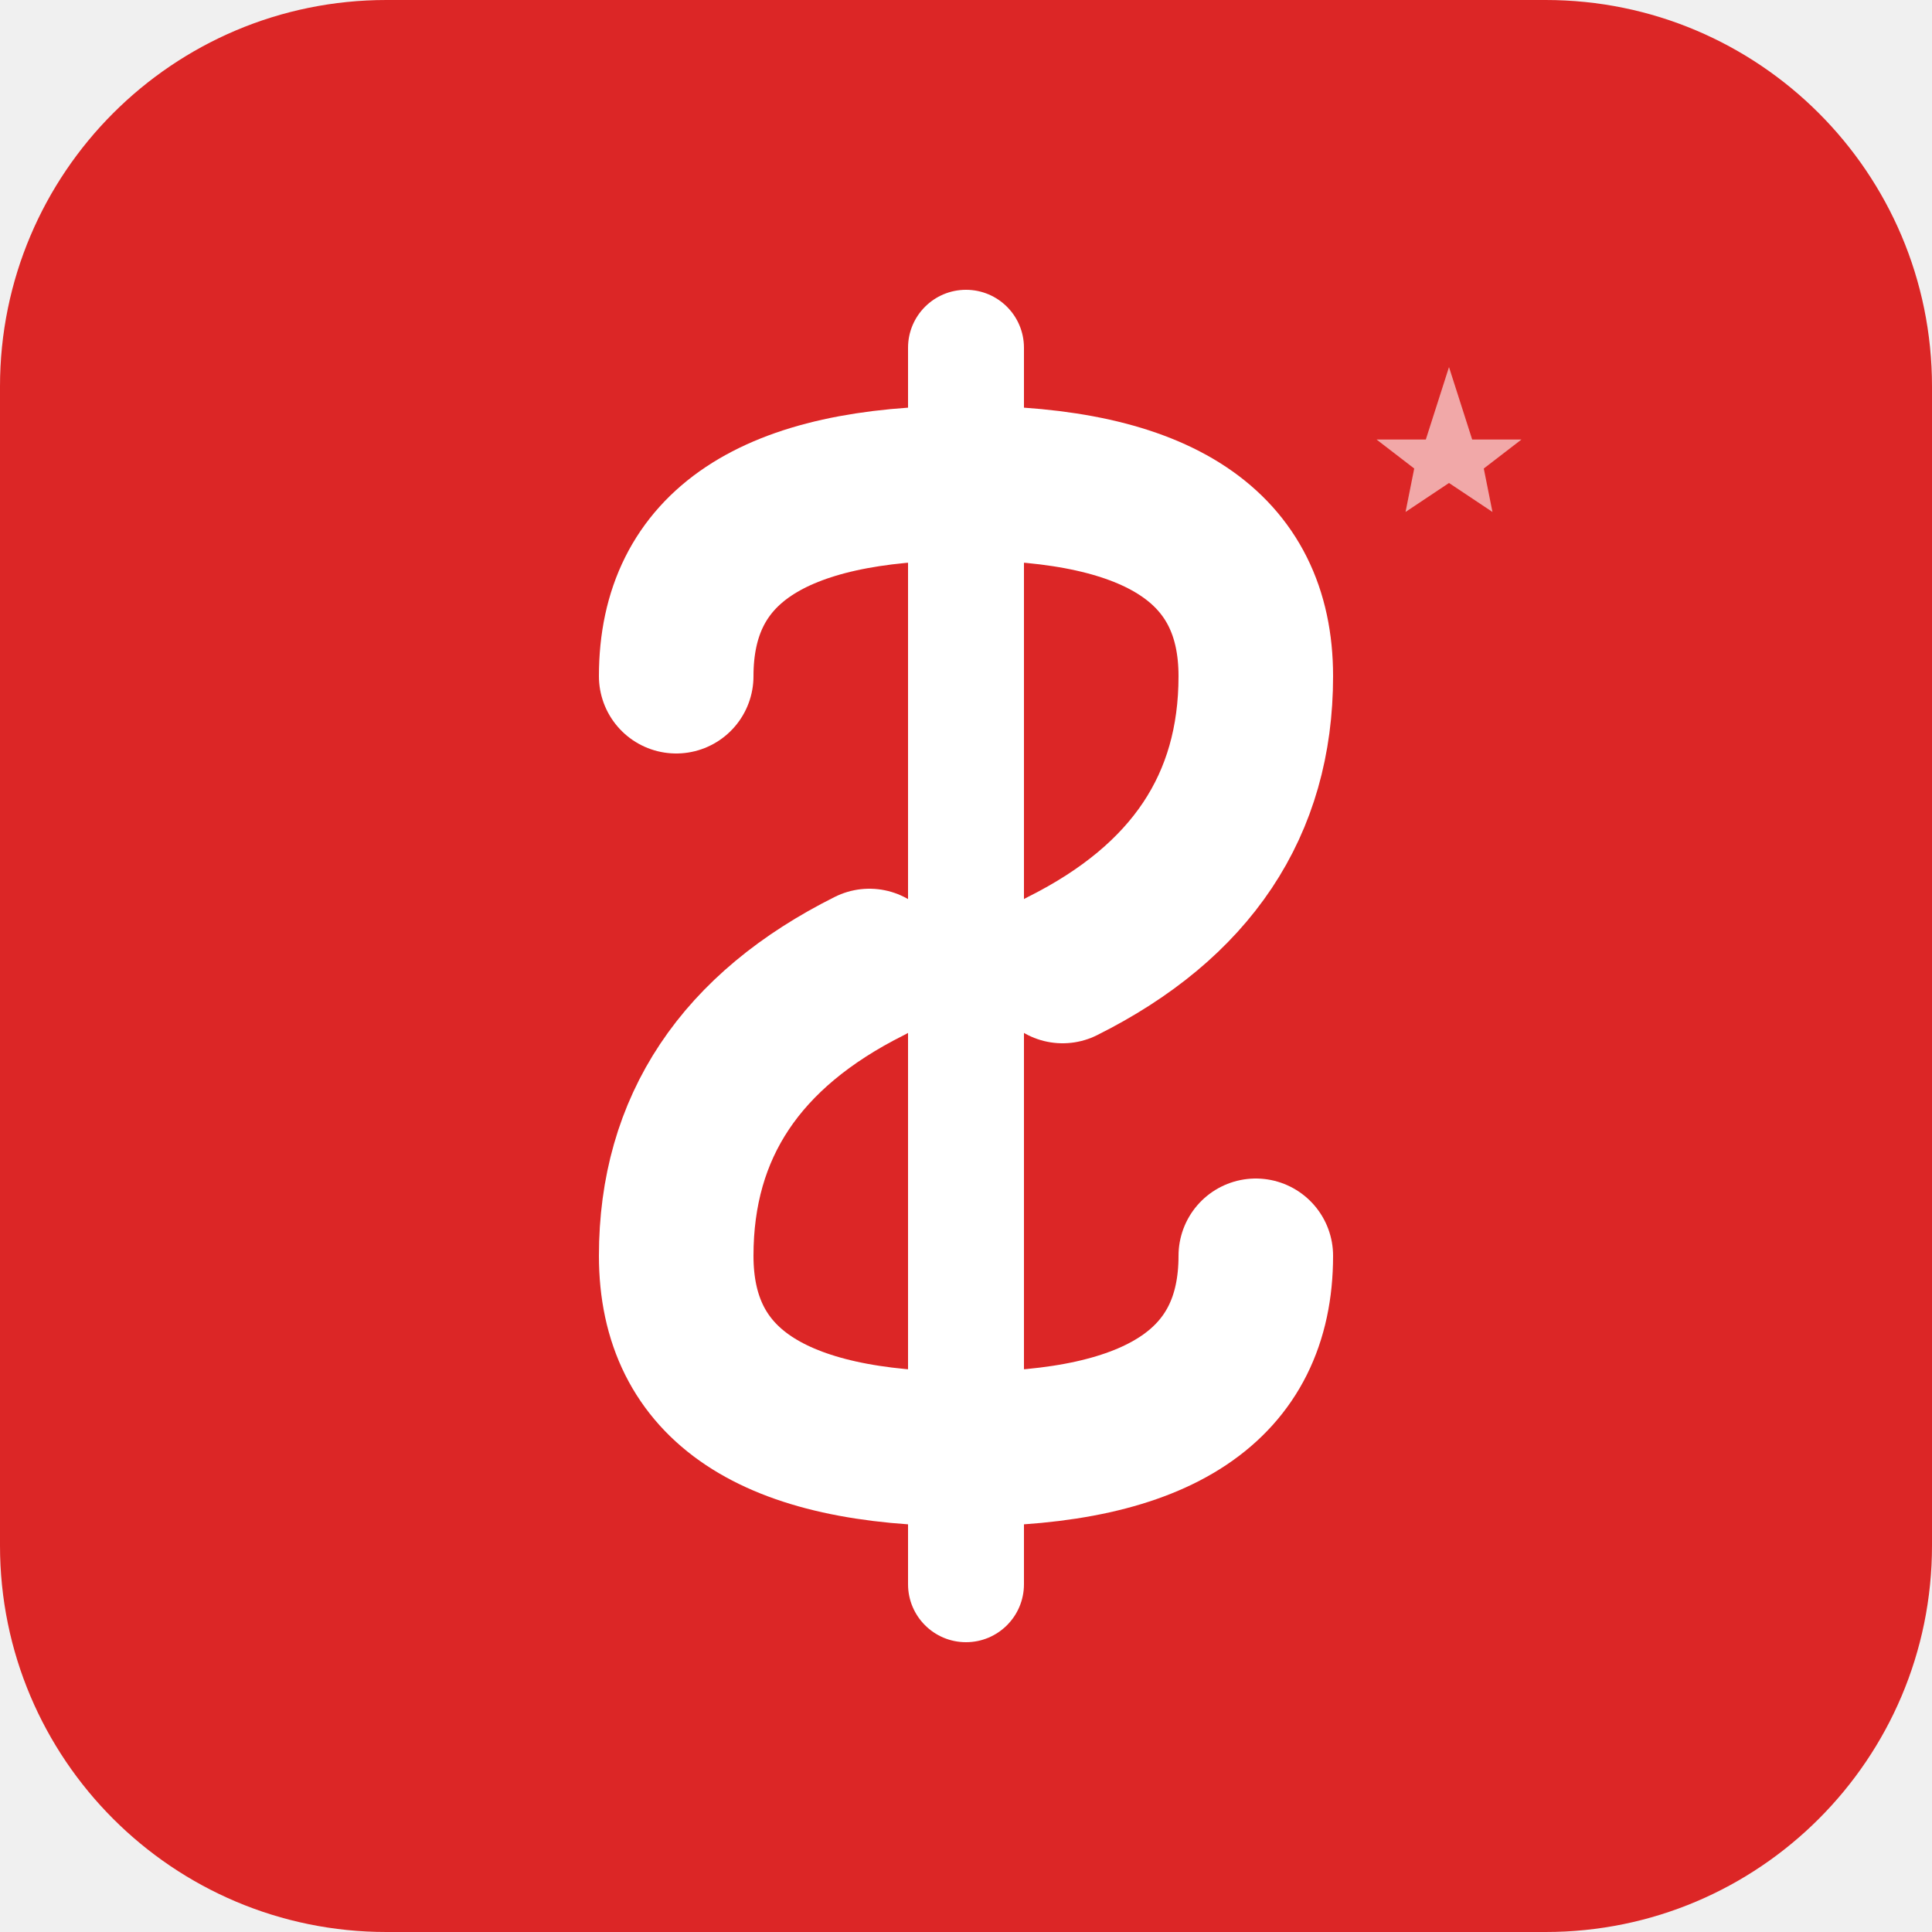
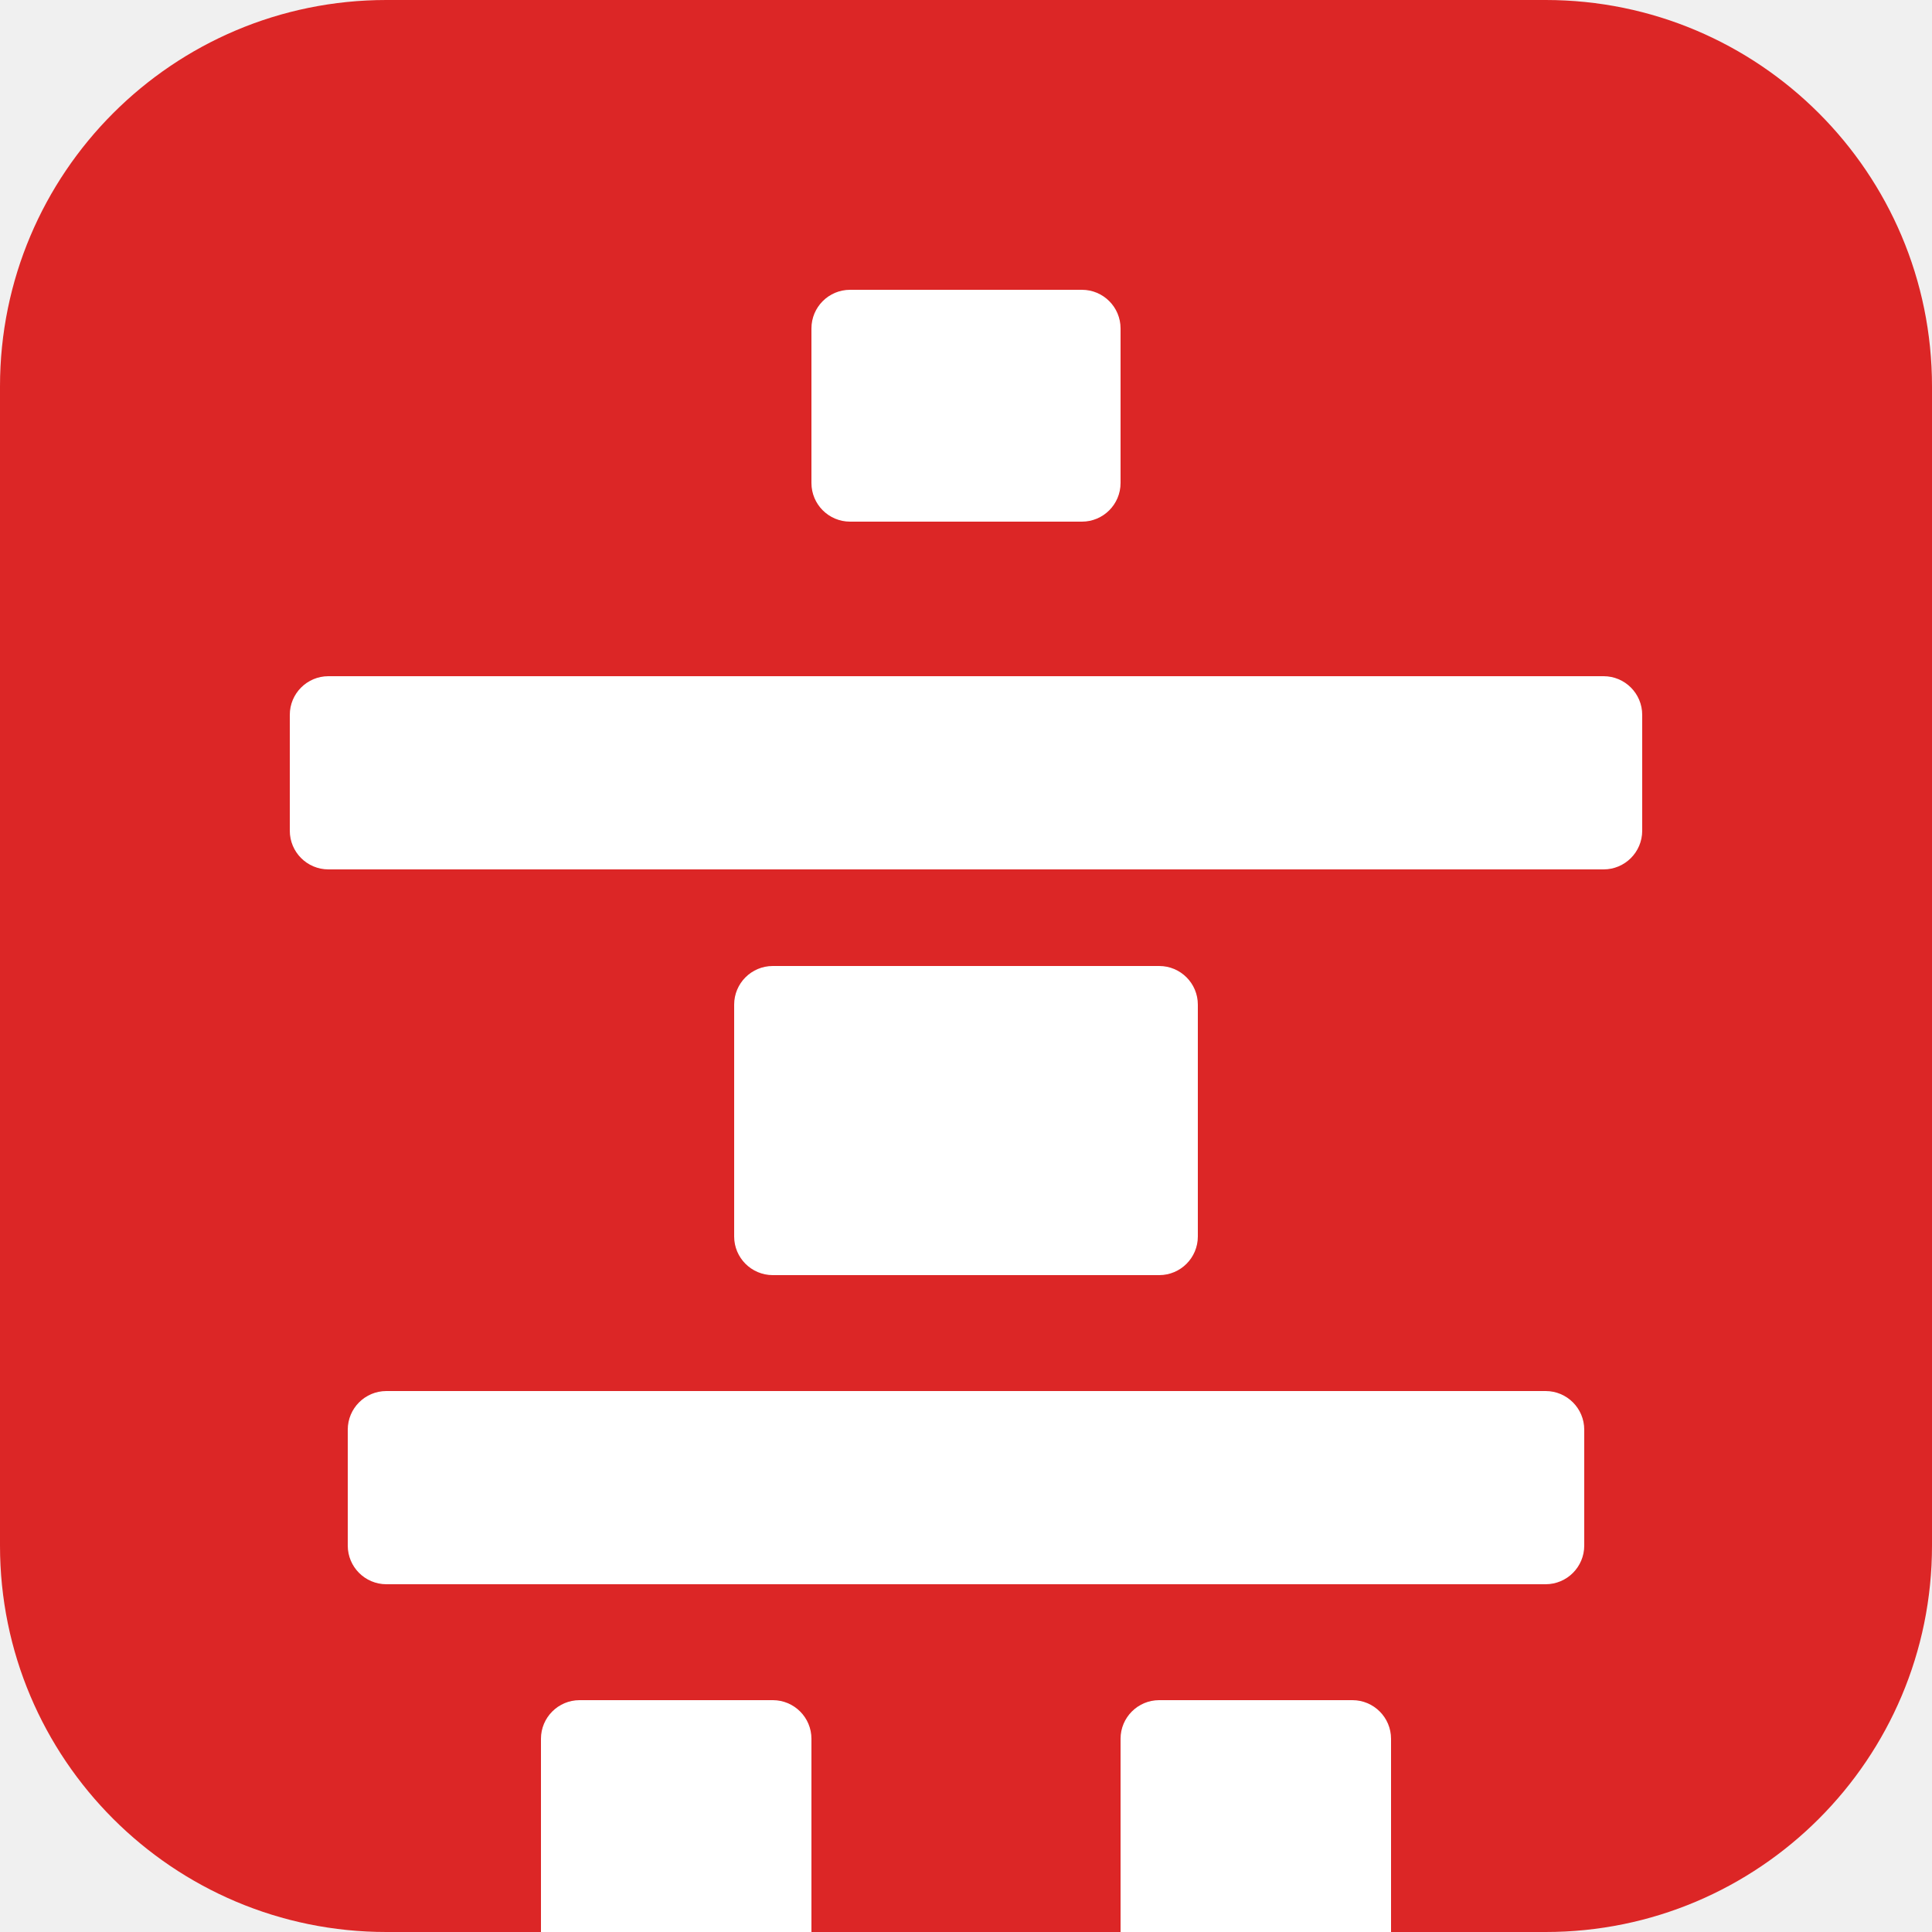
<svg xmlns="http://www.w3.org/2000/svg" viewBox="0 0 100 100">
  <rect width="100" height="100" rx="20" fill="#dc2626" />
-   <g transform="translate(50, 50)">
-     <rect x="-3" y="-35" width="6" height="70" fill="white" rx="3" />
-     <path d="M -15 -15 Q -15 -25, 0 -25 Q 15 -25, 15 -15 Q 15 -5, 5 0" fill="none" stroke="white" stroke-width="8" stroke-linecap="round" />
-     <path d="M 15 15 Q 15 25, 0 25 Q -15 25, -15 15 Q -15 5, -5 0" fill="none" stroke="white" stroke-width="8" stroke-linecap="round" />
-   </g>
-   <g transform="translate(75, 25) scale(0.15)">
-     <path d="M 0 -40 L -8 -15 L -25 -15 L -12 -5 L -15 10 L 0 0 L 15 10 L 12 -5 L 25 -15 L 8 -15 Z" fill="white" opacity="0.6" />
+   <g transform="translate(50, 50)" fill="white">
+     <rect x="-8" y="-35" width="16" height="12" rx="2" />
+     <rect x="-35" y="-15" width="70" height="10" rx="2" />
+     <rect x="-12" y="0" width="24" height="16" rx="2" />
+     <rect x="-32" y="22" width="64" height="10" rx="2" />
+     <rect x="-22" y="38" width="14" height="18" rx="2" />
+     <rect x="8" y="38" width="14" height="18" rx="2" />
  </g>
</svg>
